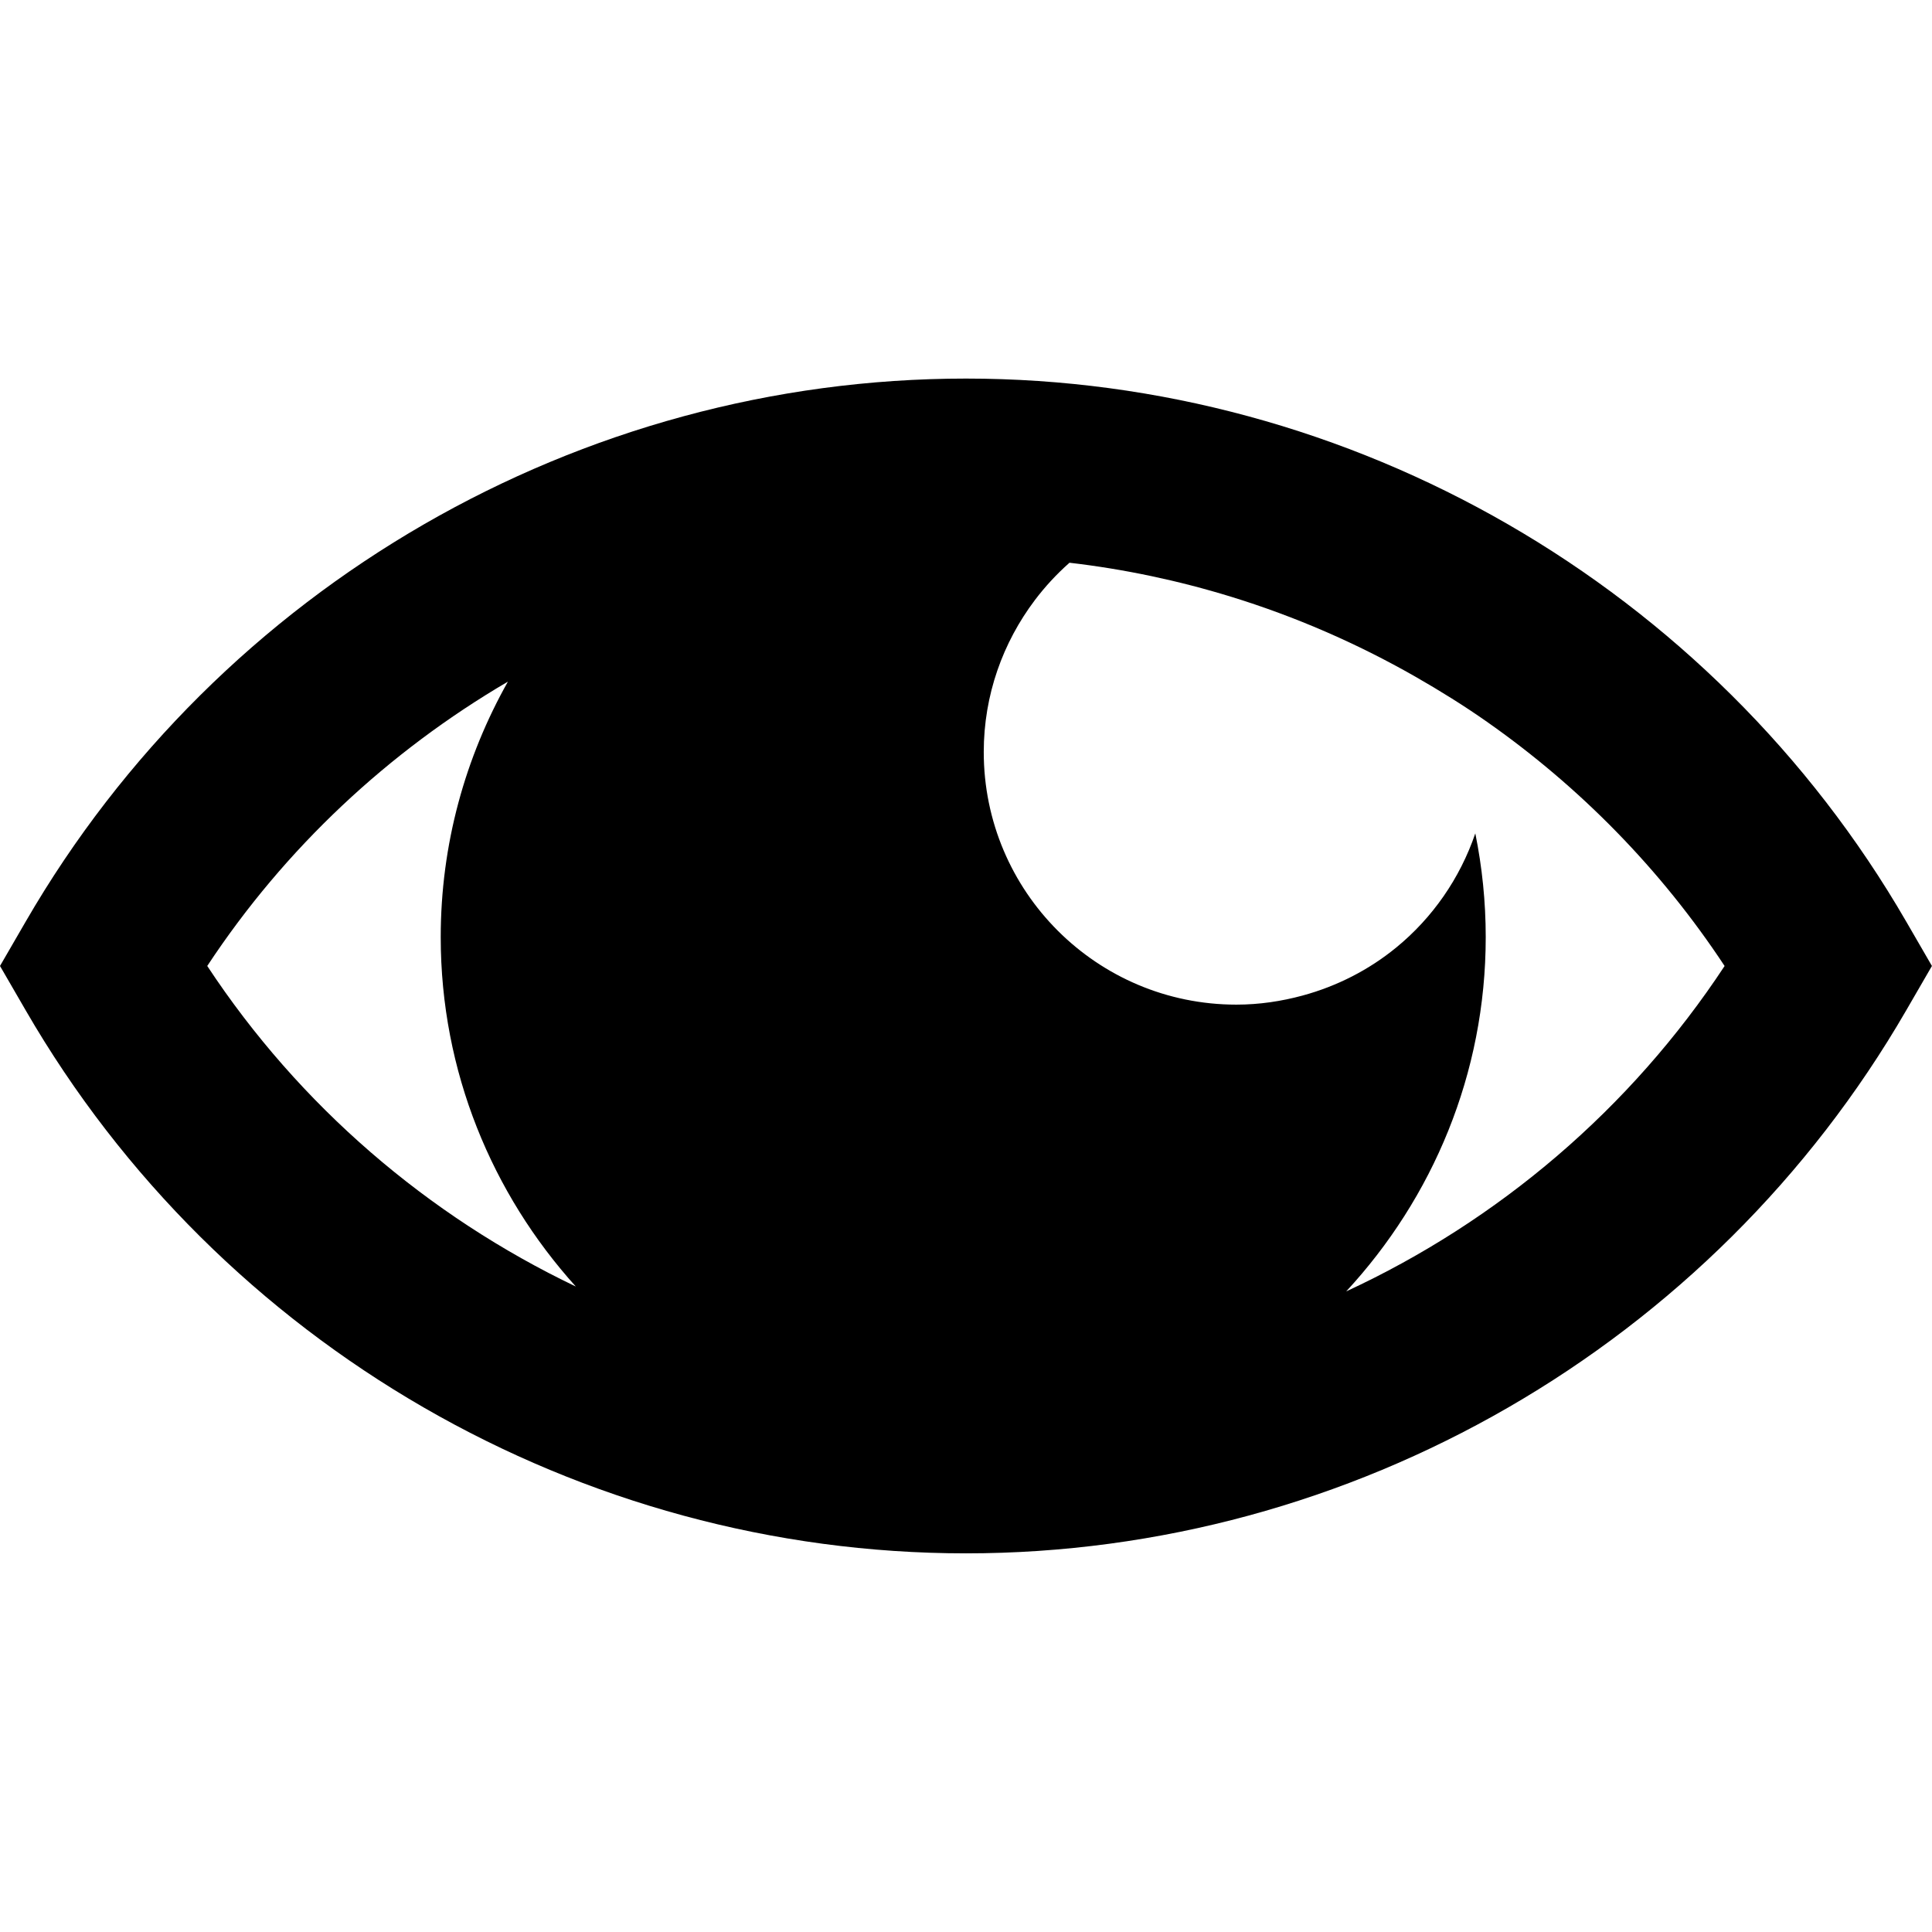
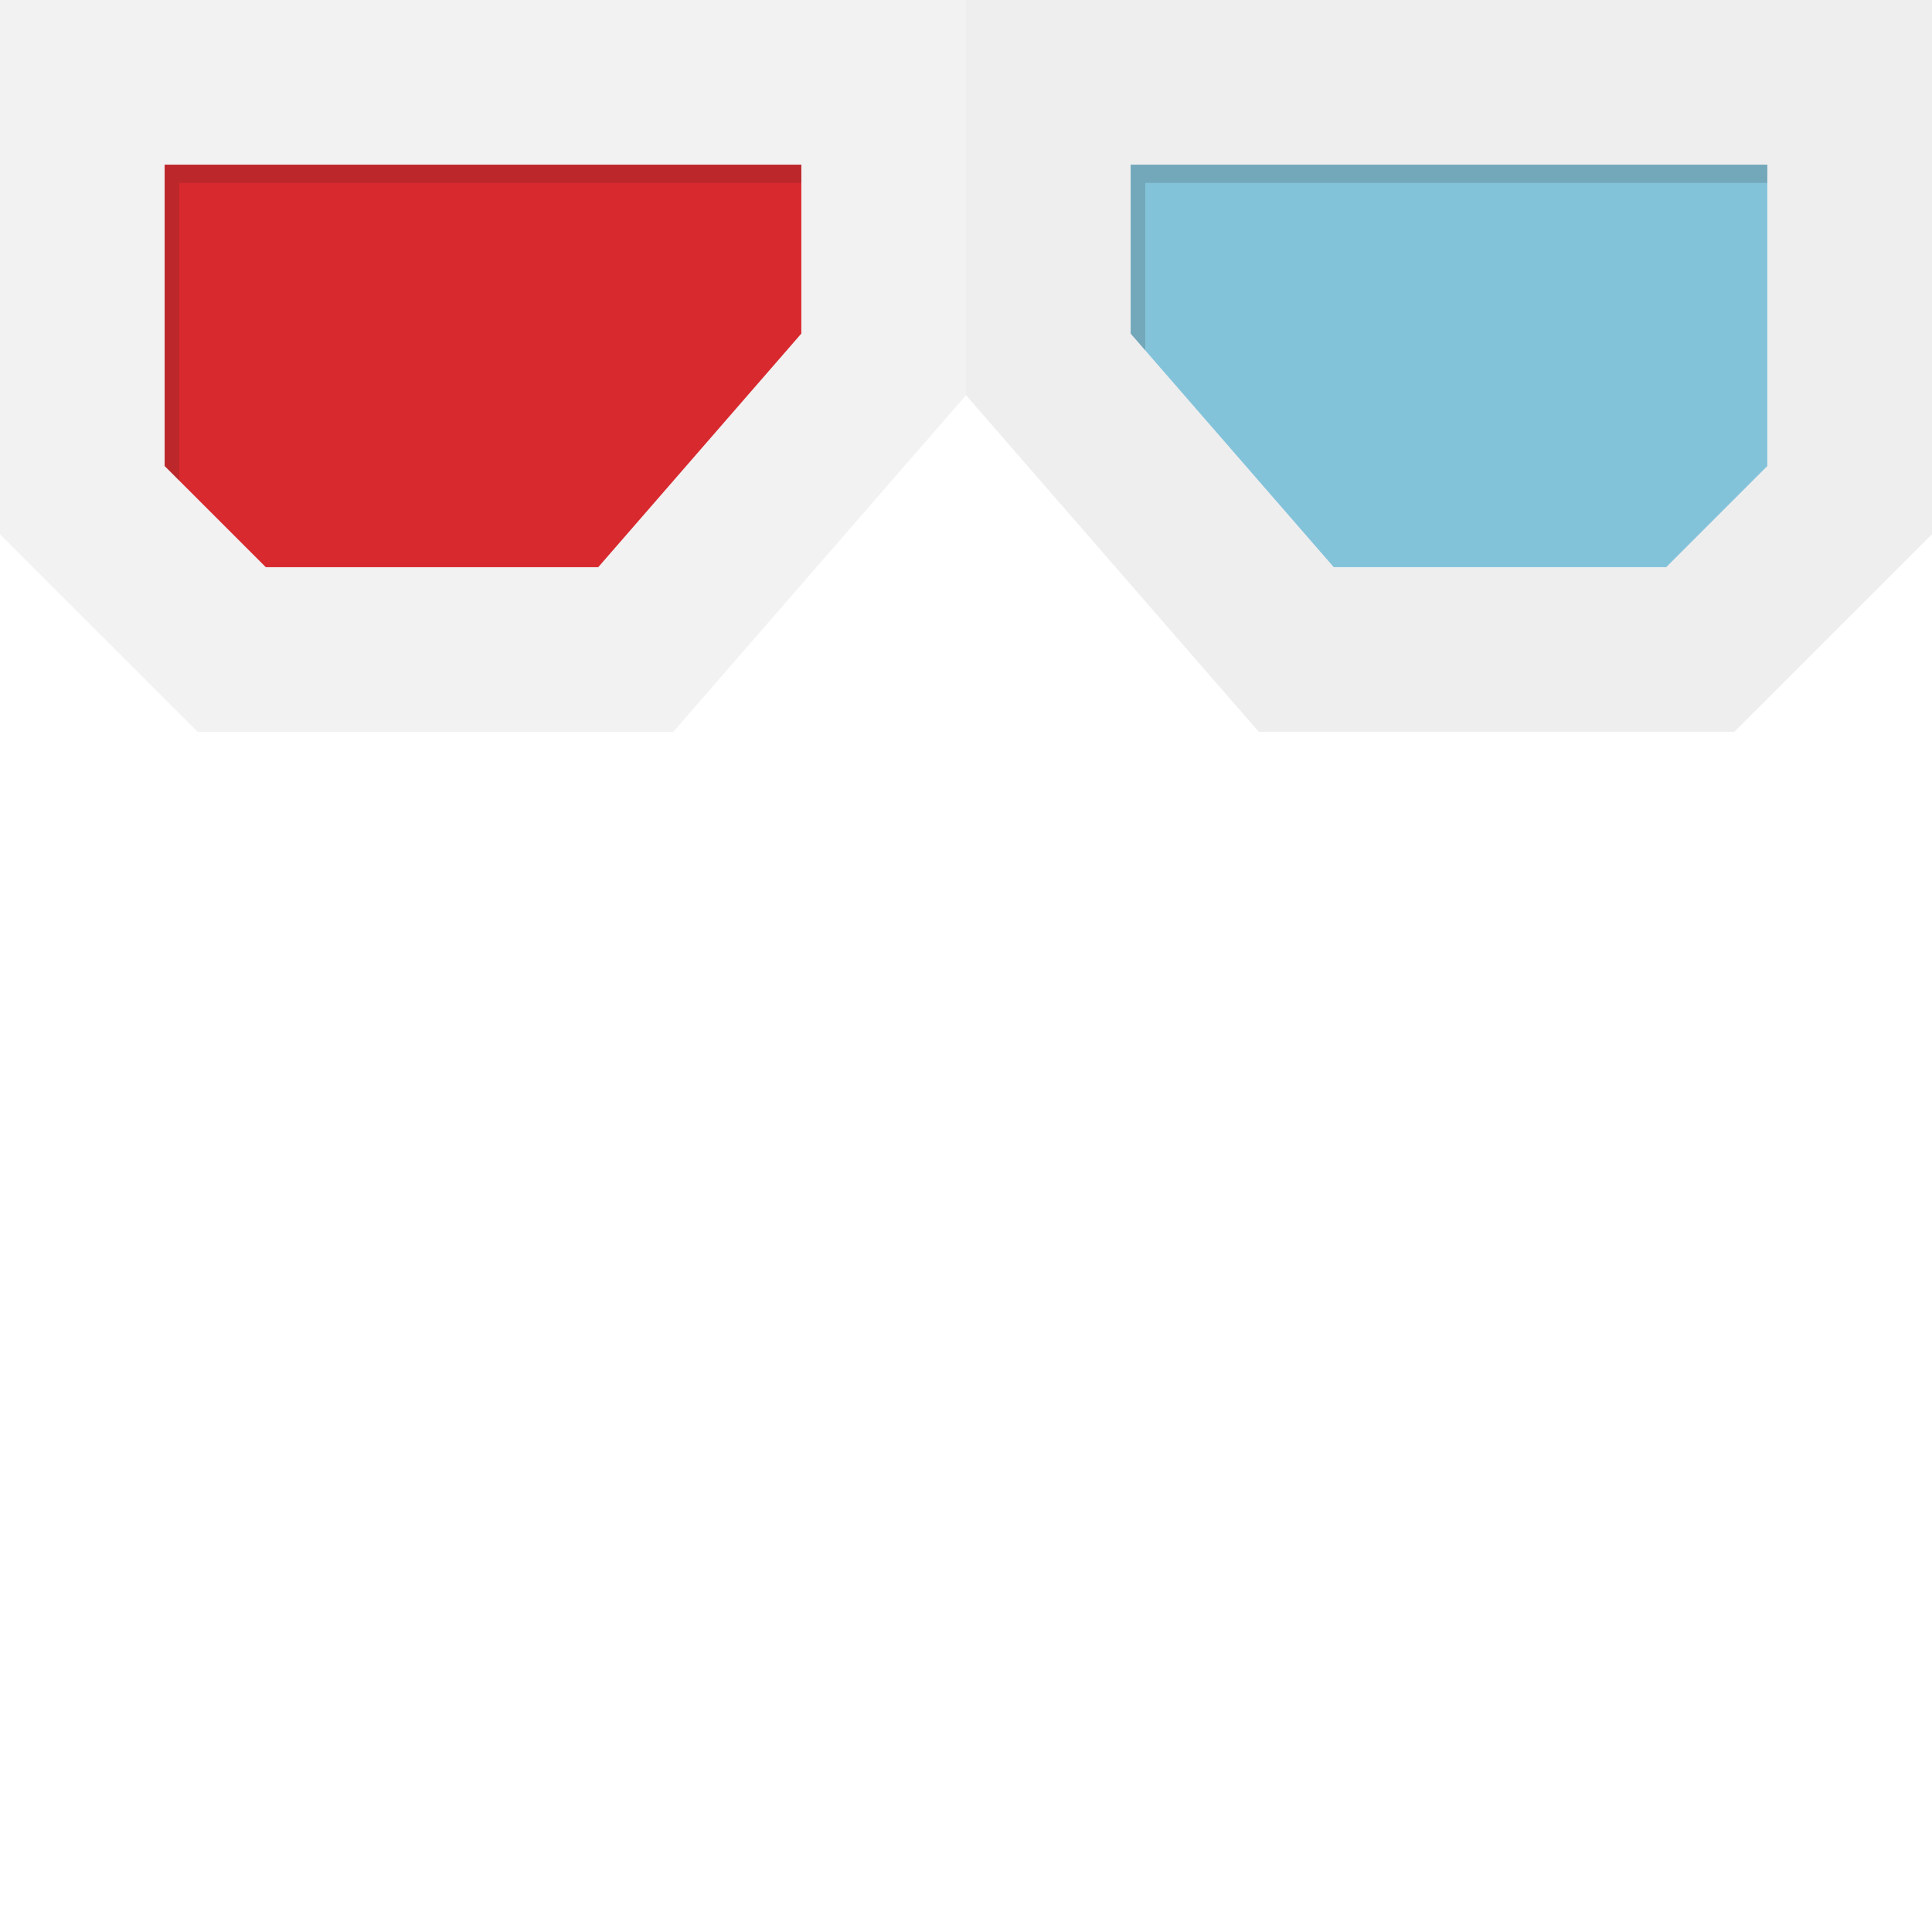
- <svg xmlns="http://www.w3.org/2000/svg" height="64px" width="64px" version="1.1" id="Capa_1" viewBox="0 0 54.31 54.31" xml:space="preserve" fill="#000000">
+ <svg xmlns="http://www.w3.org/2000/svg" height="64px" width="64px" version="1.1" id="_x34_" viewBox="0 0 512.00 512.00" xml:space="preserve" fill="#000000">
  <g id="SVGRepo_bgCarrier" stroke-width="0" />
-   <g id="SVGRepo_tracerCarrier" stroke-linecap="round" stroke-linejoin="round" stroke="#000000" stroke-width="0.109" />
+   <g id="SVGRepo_tracerCarrier" stroke-linecap="round" stroke-linejoin="round" stroke="#CCCCCC" stroke-width="13.312" />
  <g id="SVGRepo_iconCarrier">
    <g>
-       <path style="fill:#000000;" d="M53.583,25.902c-5.448-9.413-15.575-15.26-26.429-15.26S6.173,16.489,0.725,25.902L0,27.154 l0.725,1.252c5.447,9.413,15.574,15.26,26.429,15.26s20.981-5.847,26.429-15.26l0.725-1.252L53.583,25.902z M5.826,27.154 c2.187-3.319,5.102-6.031,8.452-7.993c-1.198,2.126-1.889,4.574-1.889,7.183c0,3.778,1.446,7.215,3.797,9.821 C12.031,34.179,8.419,31.089,5.826,27.154z M37.843,36.302c2.426-2.621,3.922-6.114,3.922-9.958c0-0.999-0.102-1.974-0.293-2.917 c-0.432,1.268-1.207,2.377-2.222,3.208c-0.762,0.624-1.658,1.086-2.635,1.351c-0.594,0.161-1.216,0.255-1.86,0.255 c-3.922,0-7.101-3.179-7.101-7.101c0-1.605,0.539-3.08,1.436-4.269c0.289-0.383,0.615-0.735,0.974-1.052 c1.55,0.18,3.069,0.503,4.543,0.956c1.81,0.557,3.547,1.314,5.184,2.249c0.687,0.393,1.36,0.811,2.008,1.266 c2.608,1.829,4.888,4.145,6.681,6.865C45.83,31.178,42.117,34.323,37.843,36.302z" />
+       <g>
+         <polygon style="fill:#F2F2F2;" points="0,0 0,141.577 52.365,193.936 178.424,193.936 256,104.73 256,0 " />
+         <polygon style="fill:#D8292F;" points="70.44,150.305 43.634,123.499 43.634,43.637 212.362,43.637 212.362,88.402 158.543,150.305 " />
+       </g>
+       <g>
+         <polygon style="fill:#EFEEEF;" points="512,0 512,141.577 459.635,193.936 333.576,193.936 256,104.73 256,0 " />
+         <polygon style="fill:#83C3DA;" points="441.563,150.305 468.362,123.499 468.362,43.637 299.631,43.637 299.631,88.402 353.46,150.305 " />
+         <polygon style="opacity:0.16;fill:#231815;" points="47.515,48.484 212.362,48.484 212.362,43.637 43.634,43.637 43.634,123.499 47.515,127.38 " />
+         <polygon style="opacity:0.16;fill:#231815;" points="303.512,48.484 468.362,48.484 468.362,43.637 299.631,43.637 299.631,88.402 303.512,92.869 " />
+       </g>
    </g>
  </g>
</svg>
